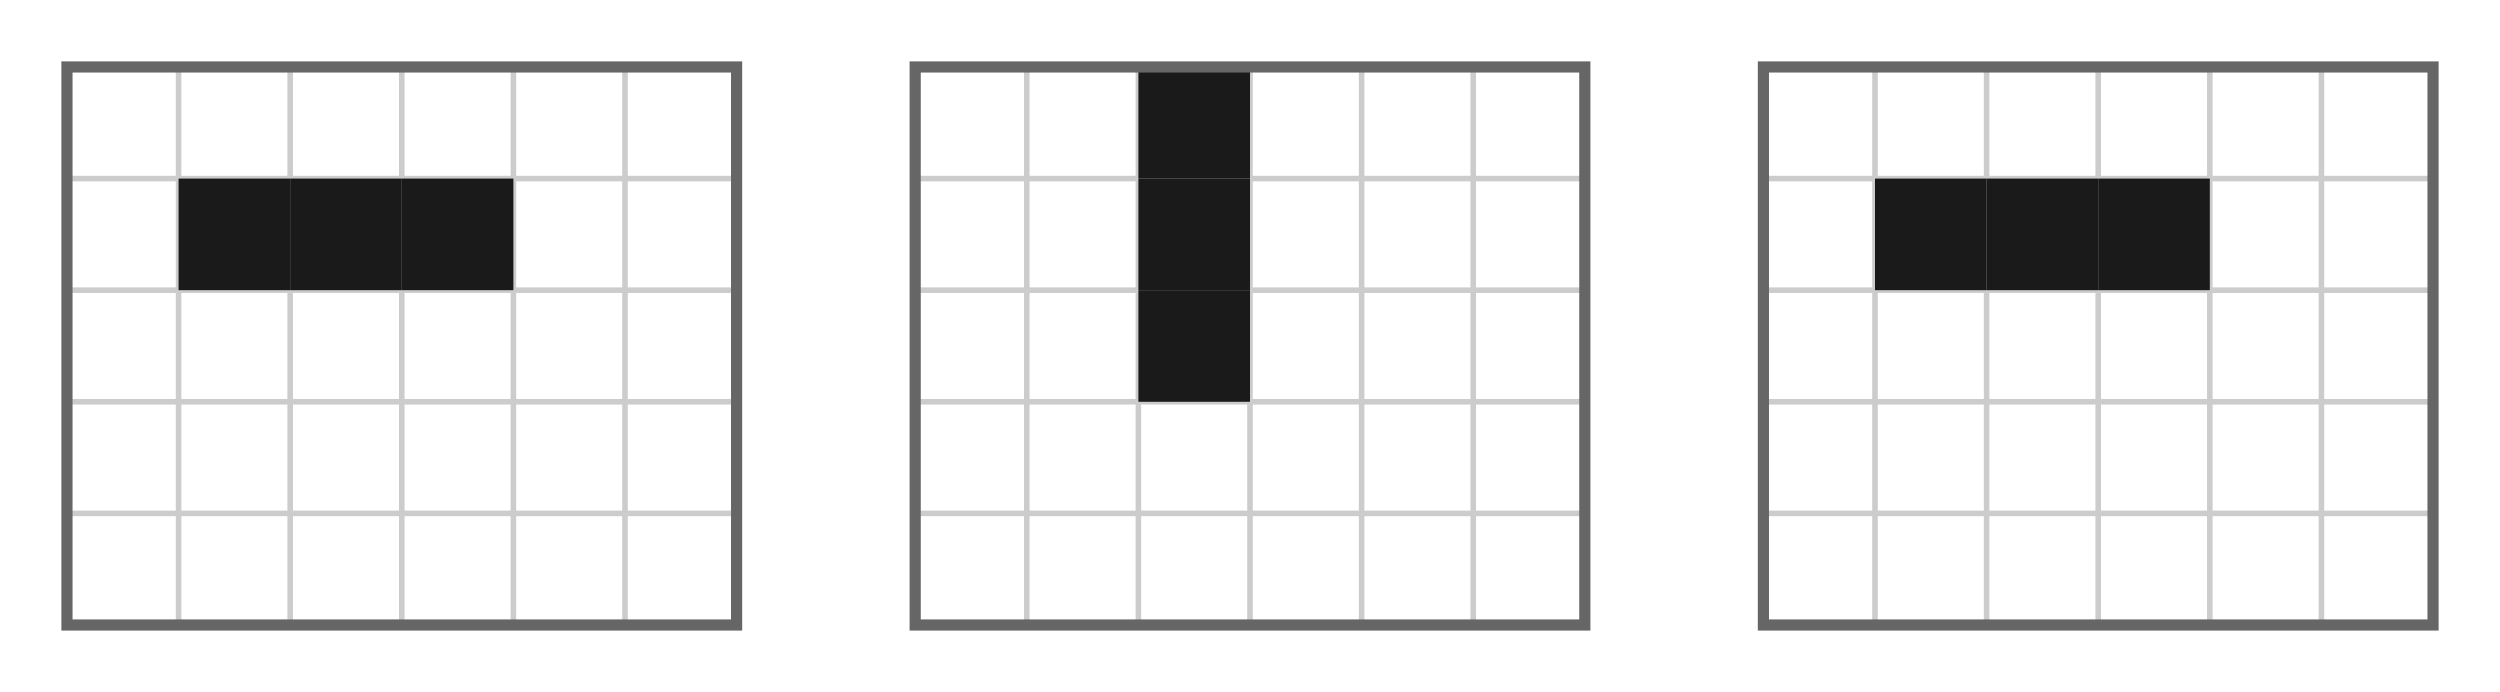
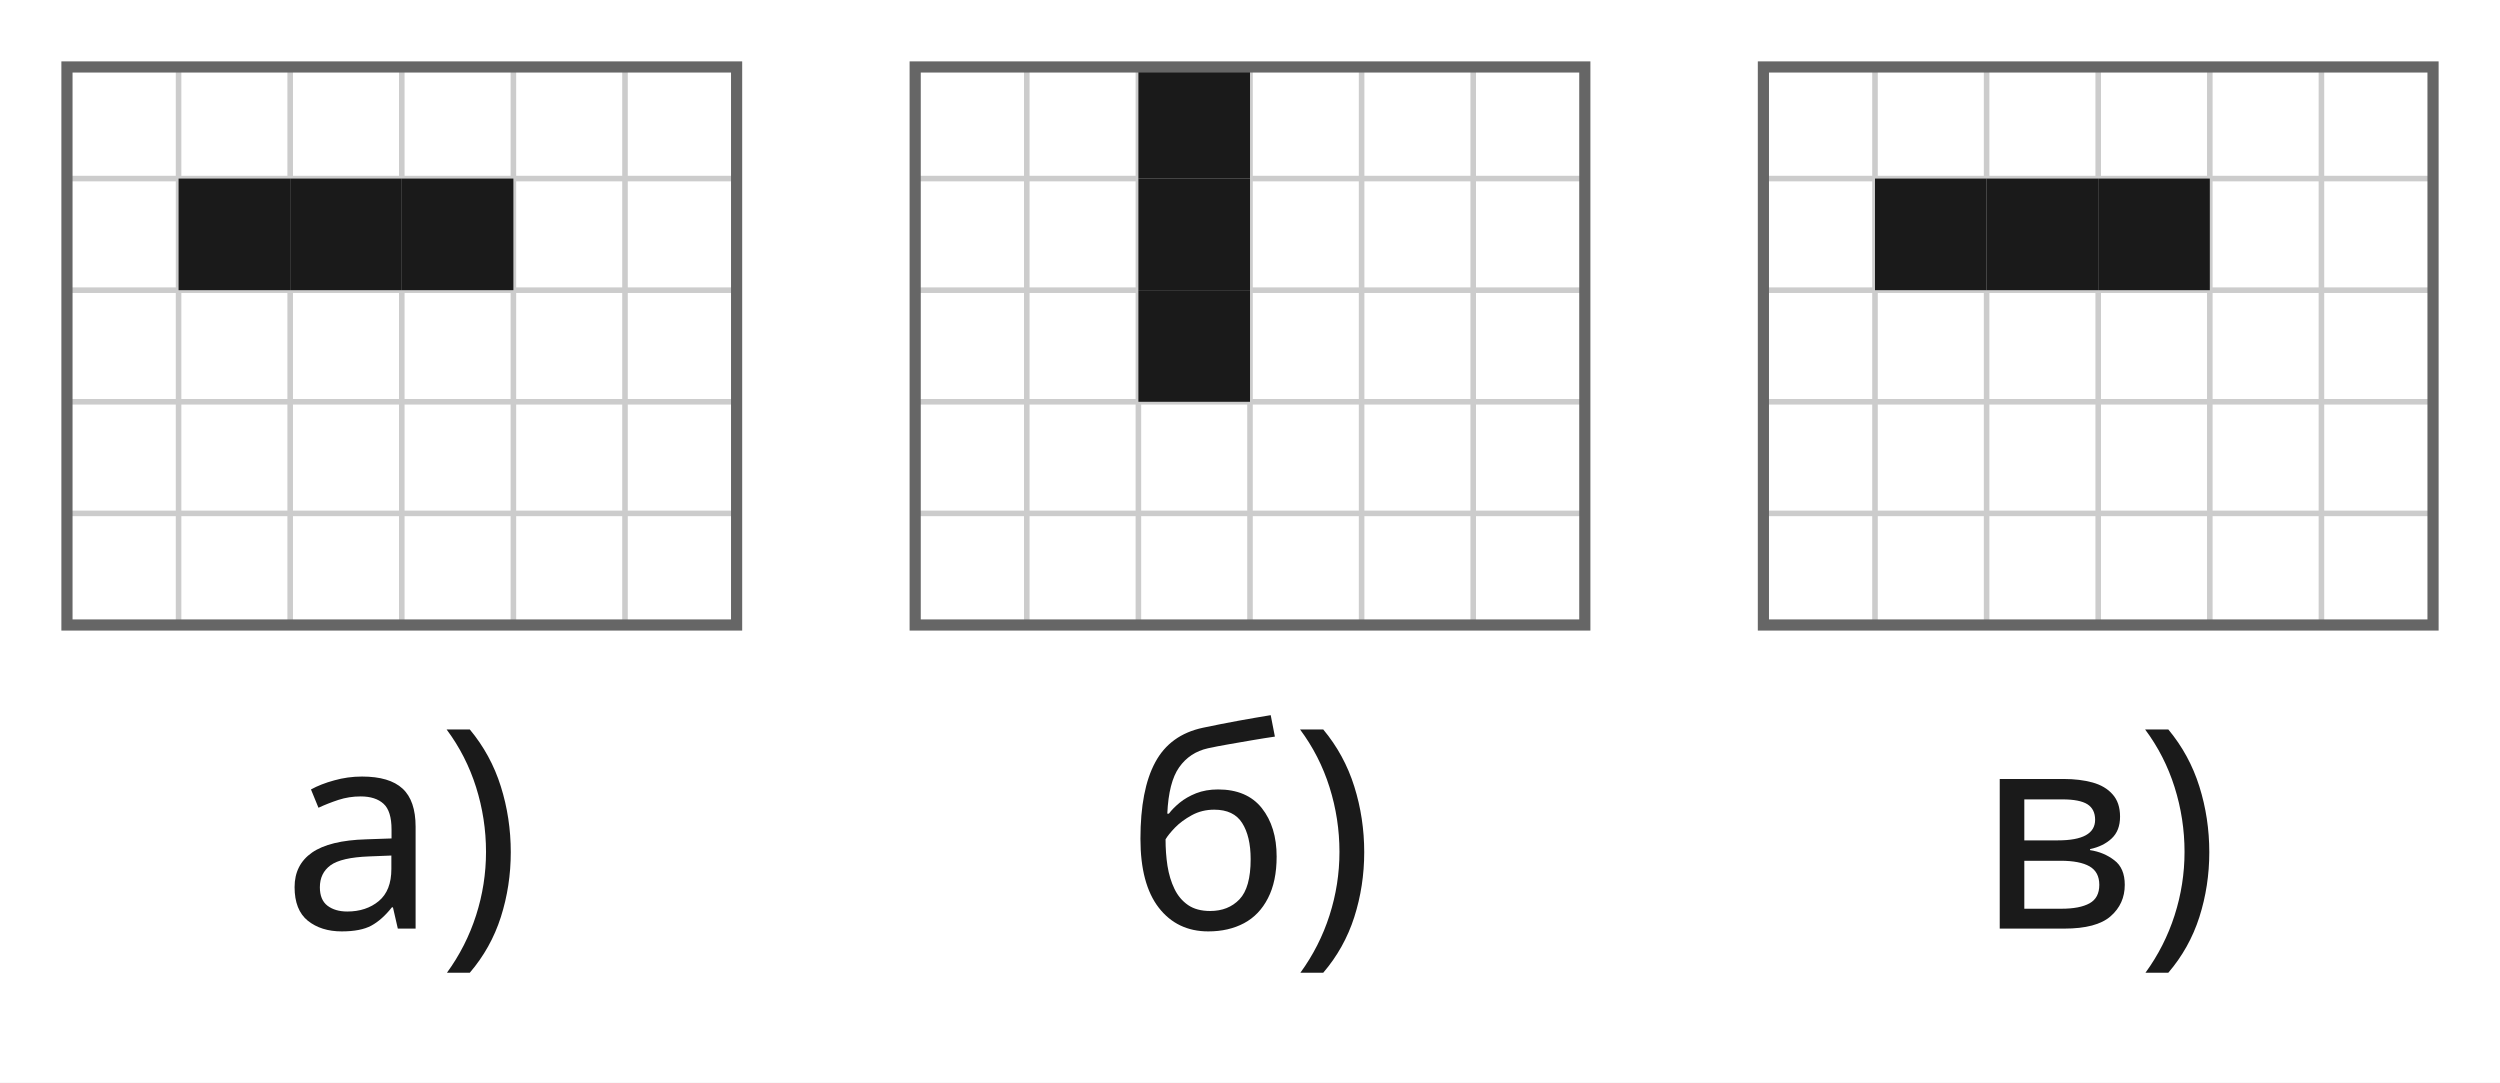
- <svg xmlns="http://www.w3.org/2000/svg" viewBox="0 0 224 62" width="224" height="62">
-   <rect width="224" height="62" fill="#ffffff" />
+ <svg xmlns="http://www.w3.org/2000/svg" viewBox="0 0 224 97" width="224" height="97">
+   <rect width="224" height="97" fill="#ffffff" />
  <g stroke="#cccccc" stroke-width="0.5">
    <line x1="6" y1="6" x2="6" y2="56" />
    <line x1="16" y1="6" x2="16" y2="56" />
    <line x1="26" y1="6" x2="26" y2="56" />
    <line x1="36" y1="6" x2="36" y2="56" />
    <line x1="46" y1="6" x2="46" y2="56" />
    <line x1="56" y1="6" x2="56" y2="56" />
    <line x1="66" y1="6" x2="66" y2="56" />
    <line x1="6" y1="6" x2="66" y2="6" />
    <line x1="6" y1="16" x2="66" y2="16" />
    <line x1="6" y1="26" x2="66" y2="26" />
    <line x1="6" y1="36" x2="66" y2="36" />
    <line x1="6" y1="46" x2="66" y2="46" />
    <line x1="6" y1="56" x2="66" y2="56" />
  </g>
  <rect x="16" y="16" width="10" height="10" fill="#1a1a1a" />
  <rect x="26" y="16" width="10" height="10" fill="#1a1a1a" />
  <rect x="36" y="16" width="10" height="10" fill="#1a1a1a" />
  <rect x="6" y="6" width="60" height="50" fill="none" stroke="#666666" stroke-width="1" />
+   <text x="36.0" y="73.5" font-family="osifont, ISOCPEUR, sans-serif" font-size="25" text-anchor="middle" dominant-baseline="central" fill="#1a1a1a">а)</text>
  <g stroke="#cccccc" stroke-width="0.5">
    <line x1="82" y1="6" x2="82" y2="56" />
    <line x1="92" y1="6" x2="92" y2="56" />
    <line x1="102" y1="6" x2="102" y2="56" />
    <line x1="112" y1="6" x2="112" y2="56" />
    <line x1="122" y1="6" x2="122" y2="56" />
    <line x1="132" y1="6" x2="132" y2="56" />
    <line x1="142" y1="6" x2="142" y2="56" />
    <line x1="82" y1="6" x2="142" y2="6" />
    <line x1="82" y1="16" x2="142" y2="16" />
    <line x1="82" y1="26" x2="142" y2="26" />
    <line x1="82" y1="36" x2="142" y2="36" />
    <line x1="82" y1="46" x2="142" y2="46" />
    <line x1="82" y1="56" x2="142" y2="56" />
  </g>
  <rect x="102" y="6" width="10" height="10" fill="#1a1a1a" />
  <rect x="102" y="16" width="10" height="10" fill="#1a1a1a" />
  <rect x="102" y="26" width="10" height="10" fill="#1a1a1a" />
  <rect x="82" y="6" width="60" height="50" fill="none" stroke="#666666" stroke-width="1" />
+   <text x="112.0" y="73.5" font-family="osifont, ISOCPEUR, sans-serif" font-size="25" text-anchor="middle" dominant-baseline="central" fill="#1a1a1a">б)</text>
  <g stroke="#cccccc" stroke-width="0.5">
    <line x1="158" y1="6" x2="158" y2="56" />
    <line x1="168" y1="6" x2="168" y2="56" />
    <line x1="178" y1="6" x2="178" y2="56" />
    <line x1="188" y1="6" x2="188" y2="56" />
    <line x1="198" y1="6" x2="198" y2="56" />
    <line x1="208" y1="6" x2="208" y2="56" />
    <line x1="218" y1="6" x2="218" y2="56" />
    <line x1="158" y1="6" x2="218" y2="6" />
    <line x1="158" y1="16" x2="218" y2="16" />
    <line x1="158" y1="26" x2="218" y2="26" />
    <line x1="158" y1="36" x2="218" y2="36" />
    <line x1="158" y1="46" x2="218" y2="46" />
    <line x1="158" y1="56" x2="218" y2="56" />
  </g>
  <rect x="168" y="16" width="10" height="10" fill="#1a1a1a" />
  <rect x="178" y="16" width="10" height="10" fill="#1a1a1a" />
  <rect x="188" y="16" width="10" height="10" fill="#1a1a1a" />
  <rect x="158" y="6" width="60" height="50" fill="none" stroke="#666666" stroke-width="1" />
+   <text x="188.0" y="73.5" font-family="osifont, ISOCPEUR, sans-serif" font-size="25" text-anchor="middle" dominant-baseline="central" fill="#1a1a1a">в)</text>
</svg>
